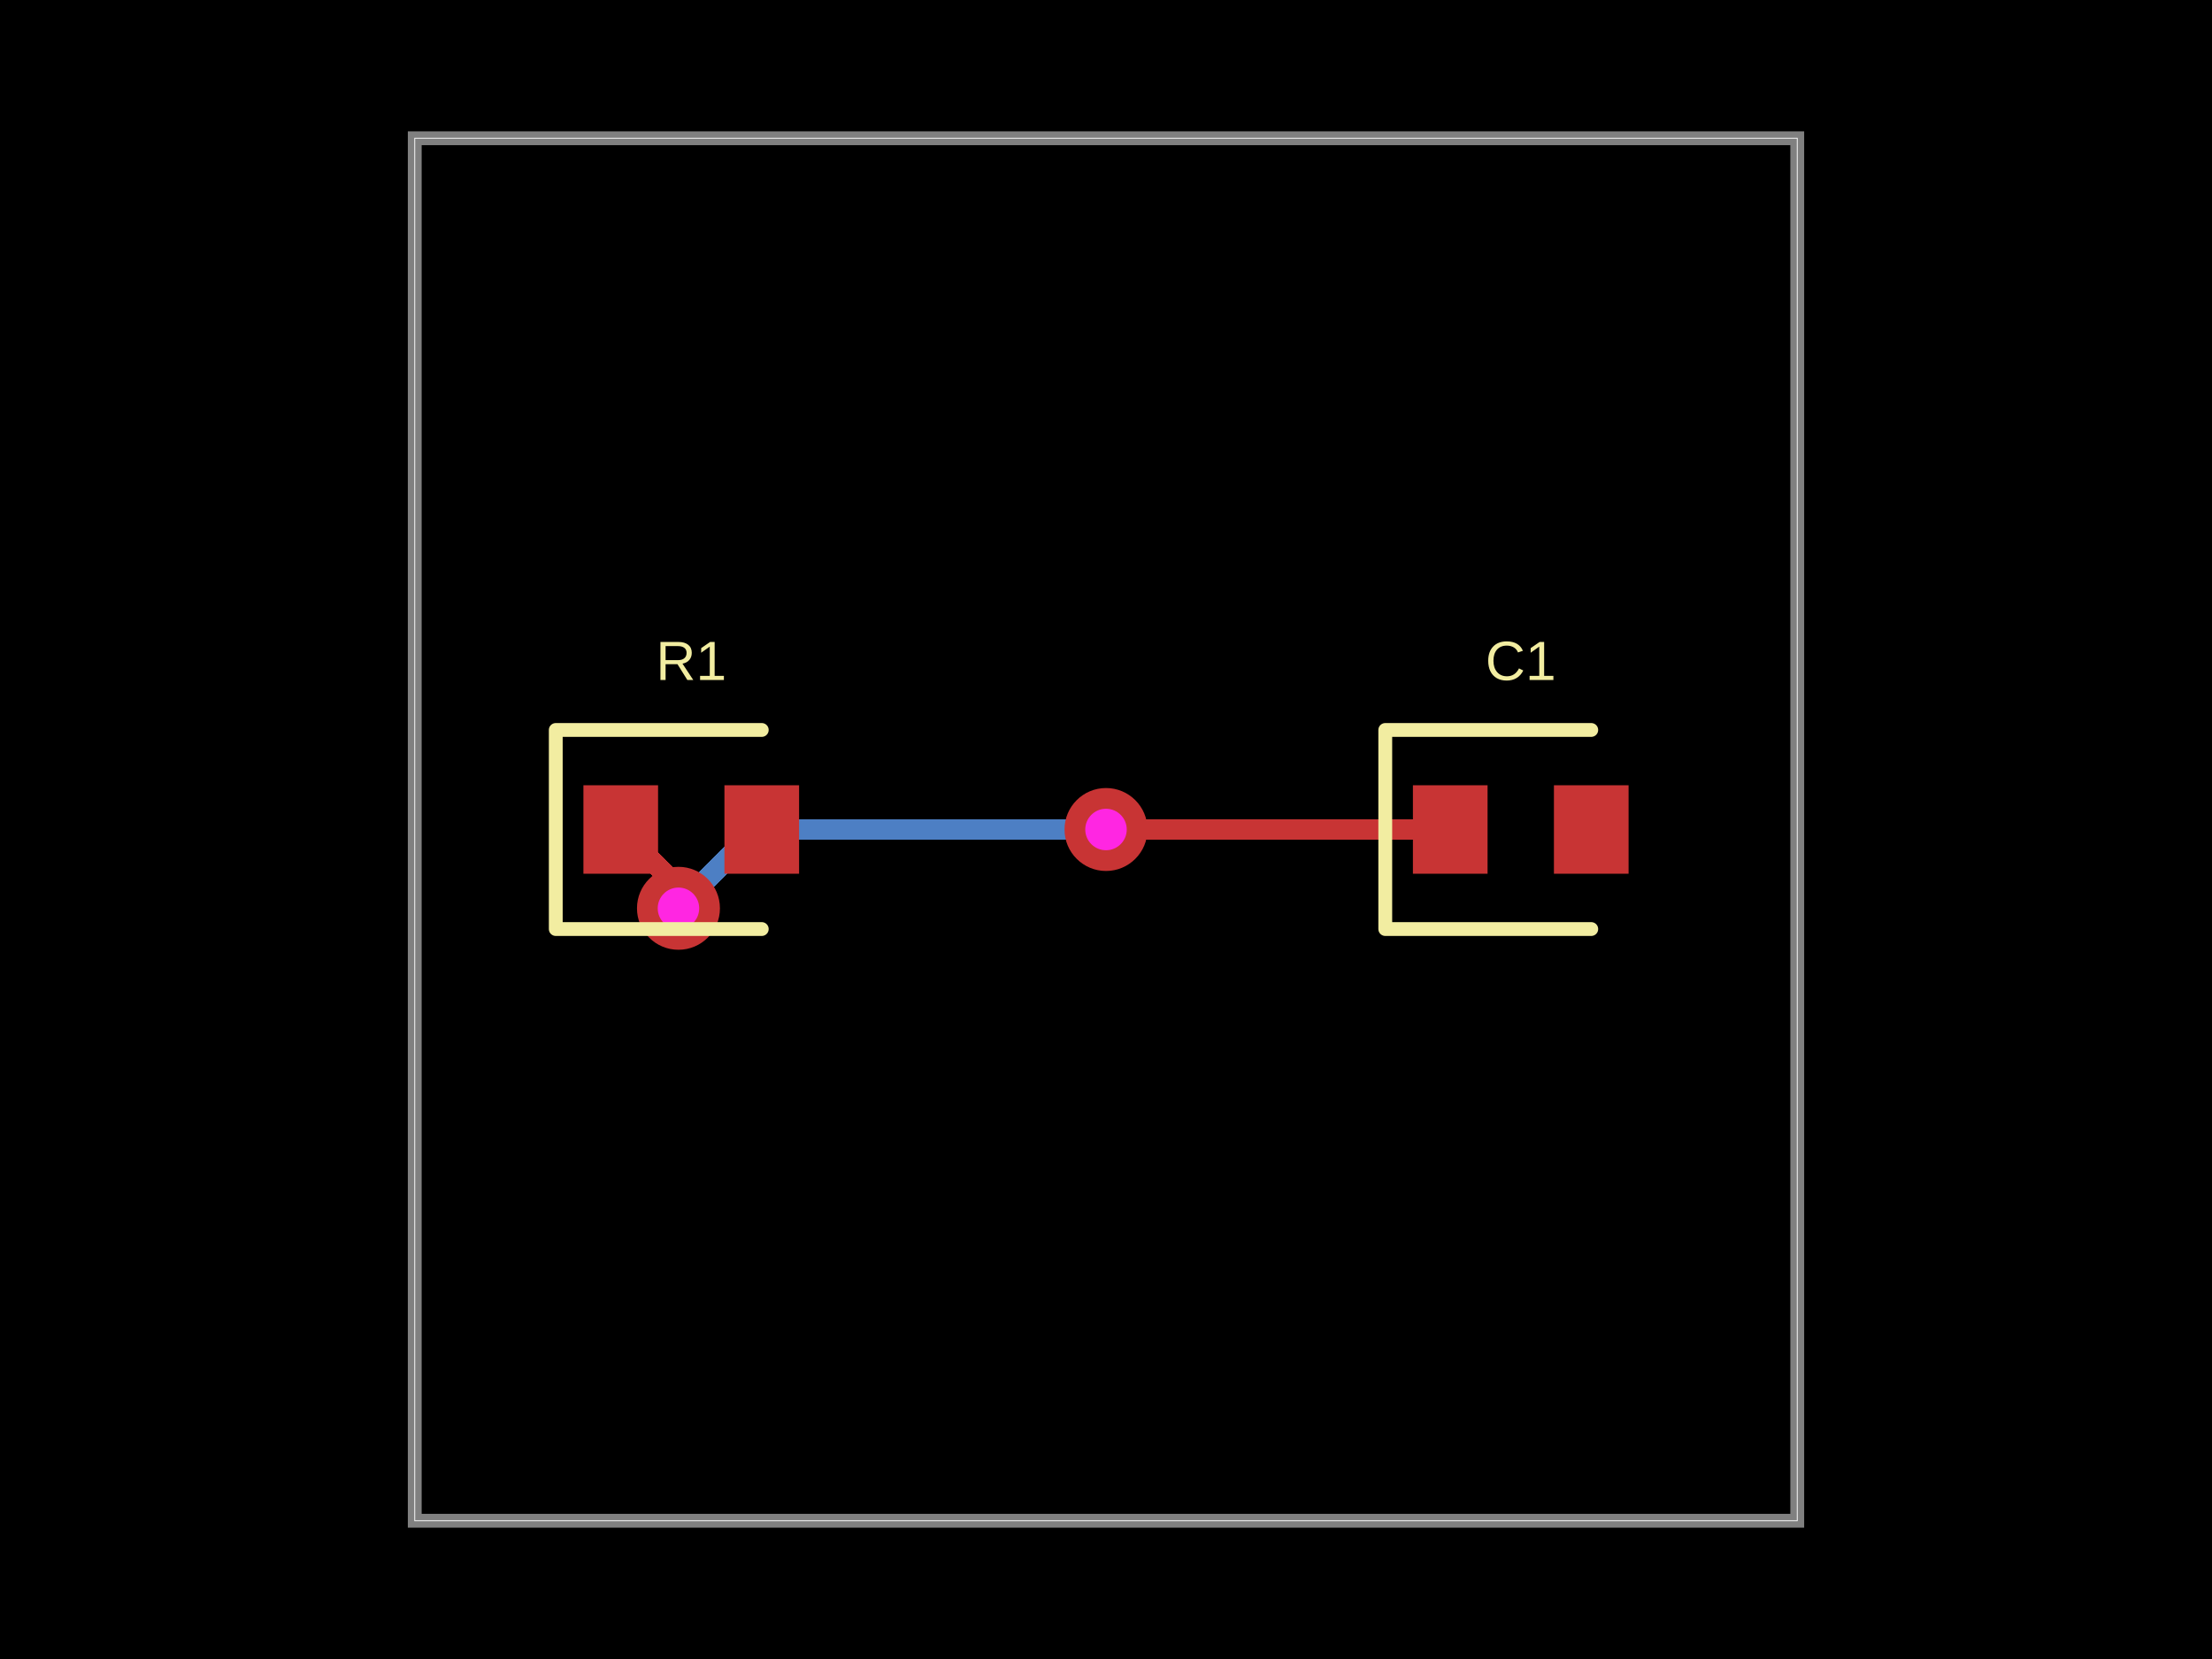
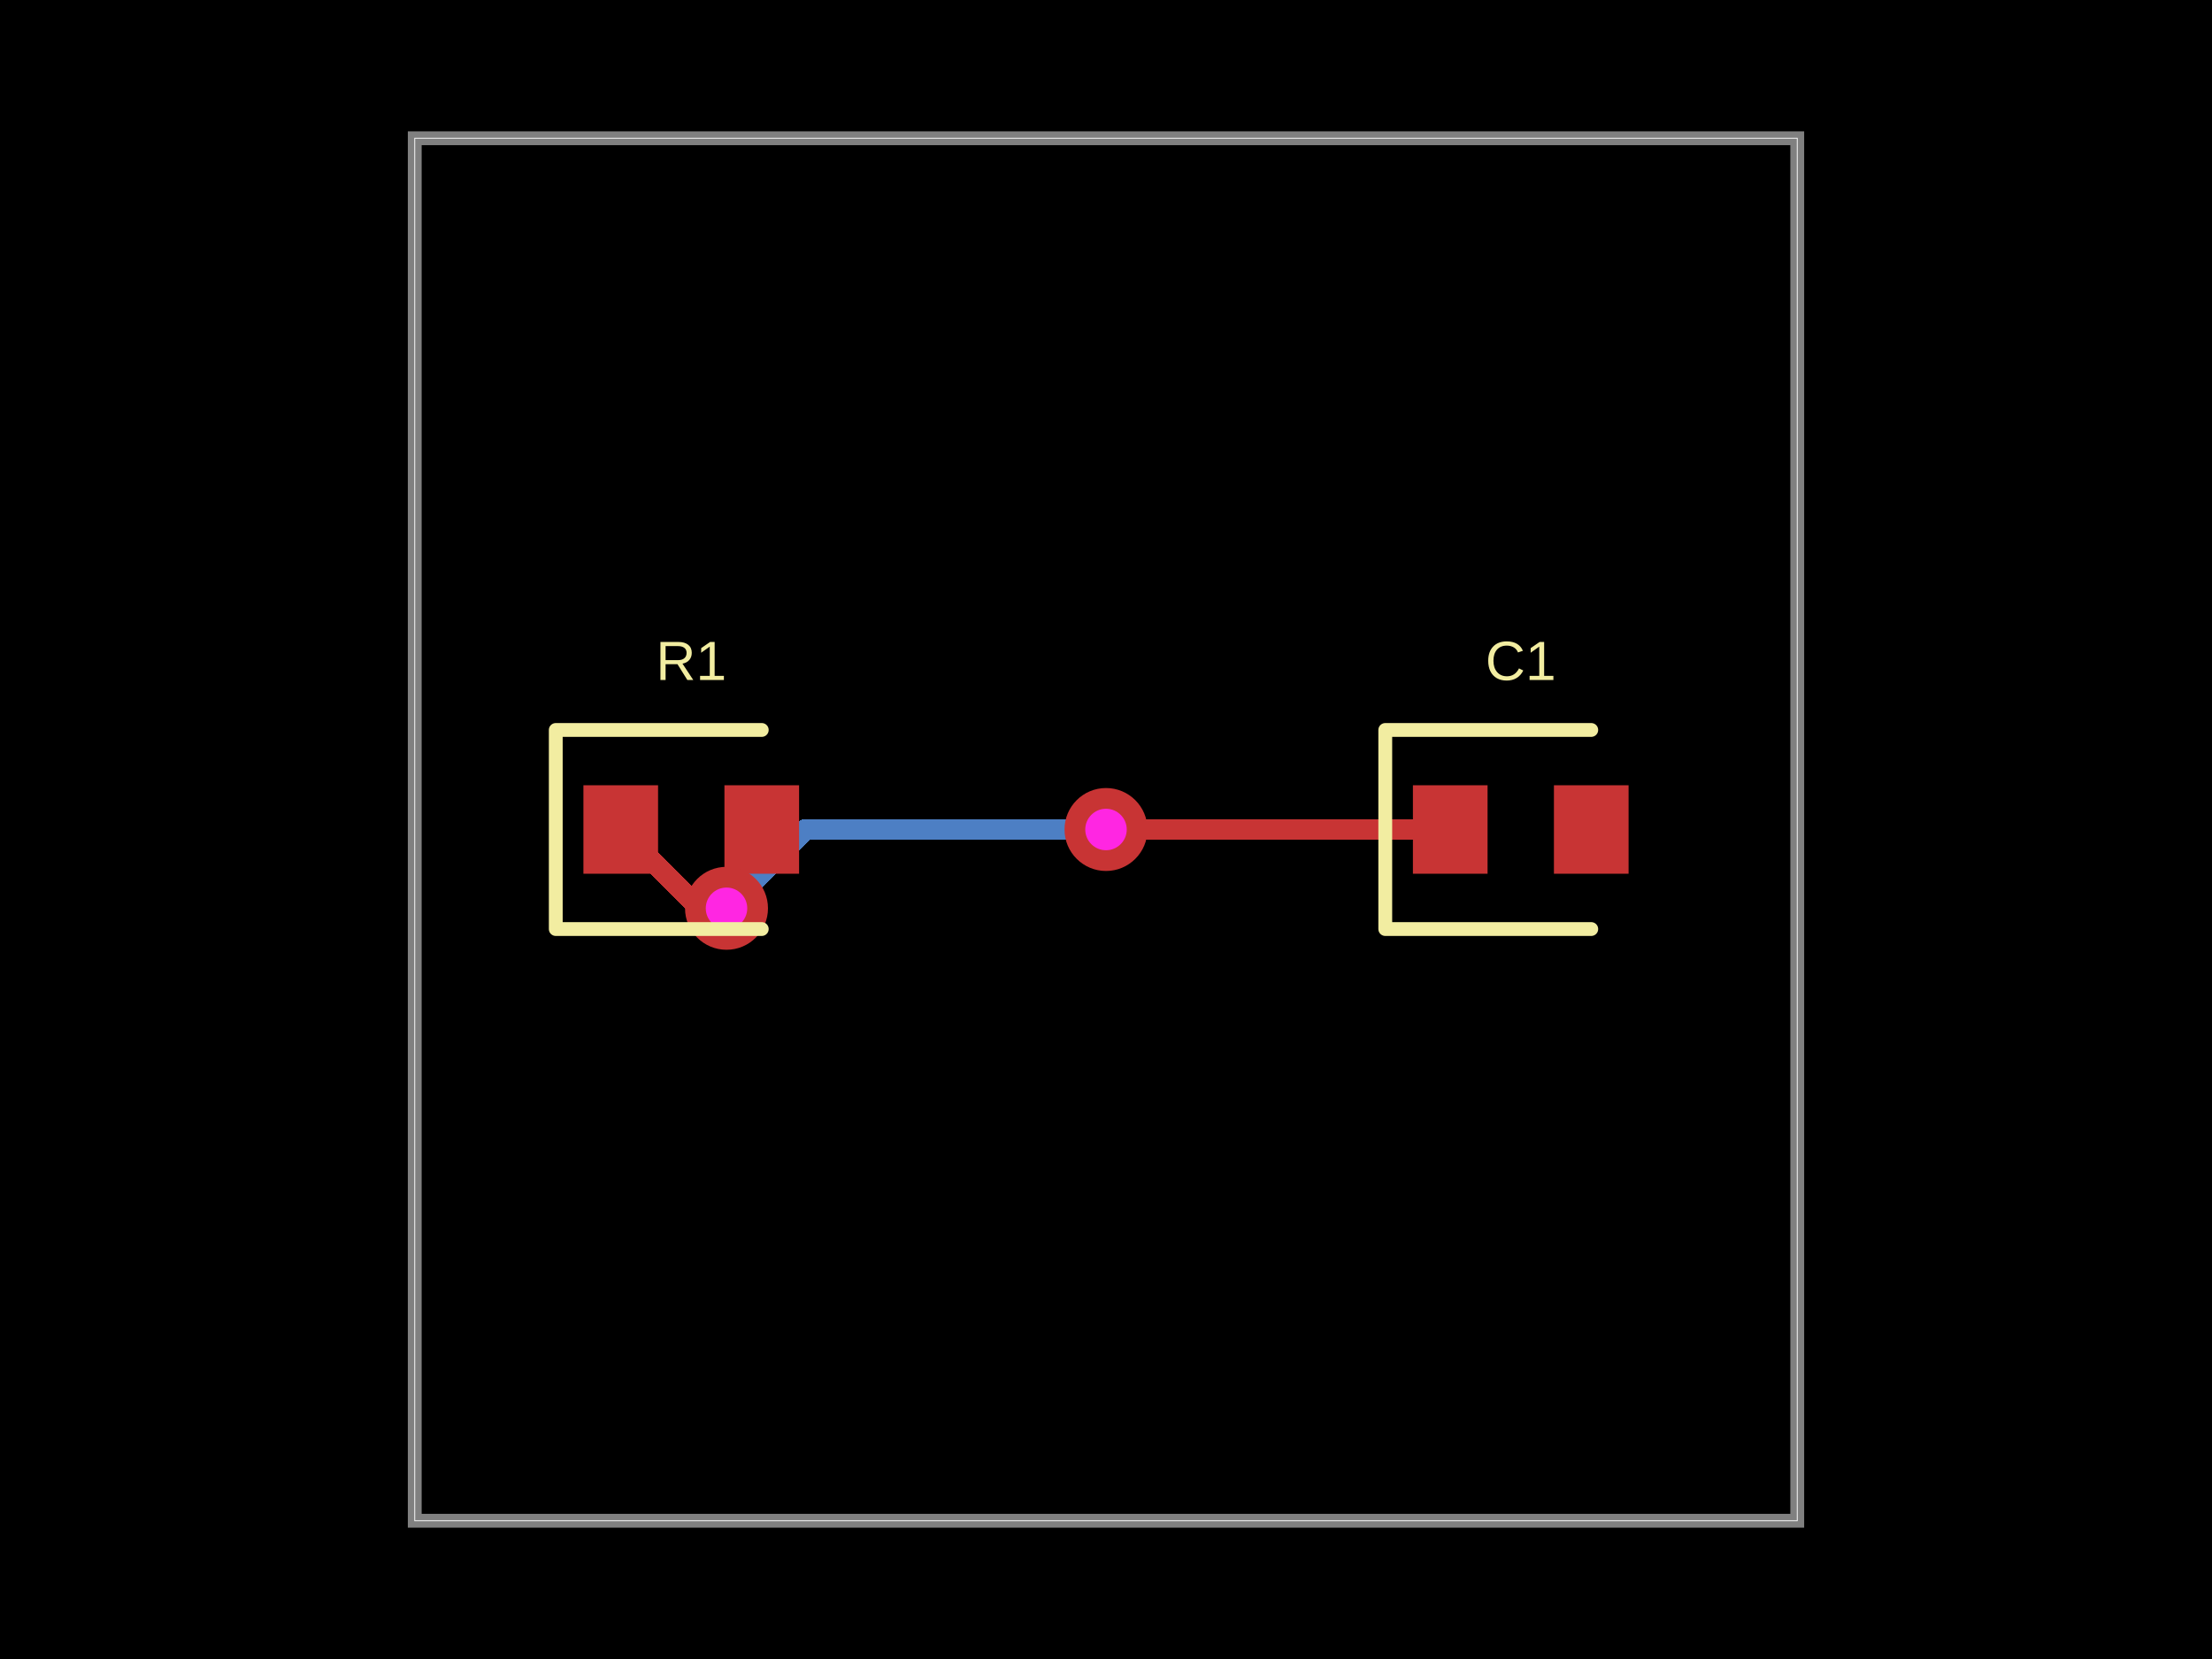
<svg xmlns="http://www.w3.org/2000/svg" width="800" height="600">
  <style />
  <rect class="boundary" x="0" y="0" fill="#000" width="800" height="600" />
  <rect class="pcb-boundary" fill="none" stroke="#fff" stroke-width="0.3" x="150" y="50" width="500" height="500" />
  <path class="pcb-board" d="M 150 550 L 650 550 L 650 50 L 150 50 Z" fill="none" stroke="rgba(255, 255, 255, 0.5)" stroke-width="5" />
  <path class="pcb-trace" stroke="rgb(77, 127, 196)" fill="none" d="M 400 300 L 400 300" stroke-width="7.5" stroke-linecap="round" stroke-linejoin="round" shape-rendering="crispEdges" data-layer="bottom" />
-   <path class="pcb-trace" stroke="rgb(77, 127, 196)" fill="none" d="M 400 300 L 273.59 300" stroke-width="7.5" stroke-linecap="round" stroke-linejoin="round" shape-rendering="crispEdges" data-layer="bottom" />
-   <path class="pcb-trace" stroke="rgb(77, 127, 196)" fill="none" d="M 273.59 300 L 248.101 325.49" stroke-width="7.5" stroke-linecap="round" stroke-linejoin="round" shape-rendering="crispEdges" data-layer="bottom" />
-   <path class="pcb-trace" stroke="rgb(77, 127, 196)" fill="none" d="M 248.101 325.49 L 245.375 328.5" stroke-width="7.5" stroke-linecap="round" stroke-linejoin="round" shape-rendering="crispEdges" data-layer="bottom" />
-   <path class="pcb-trace" stroke="rgb(77, 127, 196)" fill="none" d="M 245.375 328.5 L 245.375 328.5" stroke-width="7.5" stroke-linecap="round" stroke-linejoin="round" shape-rendering="crispEdges" data-layer="bottom" />
+   <path class="pcb-trace" stroke="rgb(77, 127, 196)" fill="none" d="M 400 300 L 291.25 300" stroke-width="7.5" stroke-linecap="round" stroke-linejoin="round" shape-rendering="crispEdges" data-layer="bottom" />
+   <path class="pcb-trace" stroke="rgb(77, 127, 196)" fill="none" d="M 291.25 300 L 270.986 320.264" stroke-width="7.5" stroke-linecap="round" stroke-linejoin="round" shape-rendering="crispEdges" data-layer="bottom" />
+   <path class="pcb-trace" stroke="rgb(77, 127, 196)" fill="none" d="M 270.986 320.264 L 270.986 320.264" stroke-width="7.5" stroke-linecap="round" stroke-linejoin="round" shape-rendering="crispEdges" data-layer="bottom" />
+   <path class="pcb-trace" stroke="rgb(77, 127, 196)" fill="none" d="M 270.986 320.264 L 262.75 328.5" stroke-width="7.5" stroke-linecap="round" stroke-linejoin="round" shape-rendering="crispEdges" data-layer="bottom" />
+   <path class="pcb-trace" stroke="rgb(77, 127, 196)" fill="none" d="M 262.75 328.5 L 262.75 328.5" stroke-width="7.5" stroke-linecap="round" stroke-linejoin="round" shape-rendering="crispEdges" data-layer="bottom" />
  <path class="pcb-trace" stroke="rgb(200, 52, 52)" fill="none" d="M 524.5 300 L 412.004 300" stroke-width="7.5" stroke-linecap="round" stroke-linejoin="round" shape-rendering="crispEdges" data-layer="top" />
  <path class="pcb-trace" stroke="rgb(200, 52, 52)" fill="none" d="M 412.004 300 L 412.004 300" stroke-width="7.5" stroke-linecap="round" stroke-linejoin="round" shape-rendering="crispEdges" data-layer="top" />
  <path class="pcb-trace" stroke="rgb(200, 52, 52)" fill="none" d="M 412.004 300 L 400 300" stroke-width="7.5" stroke-linecap="round" stroke-linejoin="round" shape-rendering="crispEdges" data-layer="top" />
  <path class="pcb-trace" stroke="rgb(200, 52, 52)" fill="none" d="M 400 300 L 400 300" stroke-width="7.5" stroke-linecap="round" stroke-linejoin="round" shape-rendering="crispEdges" data-layer="top" />
-   <path class="pcb-trace" stroke="rgb(200, 52, 52)" fill="none" d="M 245.375 328.5 L 245.375 328.5" stroke-width="7.5" stroke-linecap="round" stroke-linejoin="round" shape-rendering="crispEdges" data-layer="top" />
-   <path class="pcb-trace" stroke="rgb(200, 52, 52)" fill="none" d="M 245.375 328.5 L 245.375 320.875" stroke-width="7.5" stroke-linecap="round" stroke-linejoin="round" shape-rendering="crispEdges" data-layer="top" />
-   <path class="pcb-trace" stroke="rgb(200, 52, 52)" fill="none" d="M 245.375 320.875 L 224.5 300" stroke-width="7.5" stroke-linecap="round" stroke-linejoin="round" shape-rendering="crispEdges" data-layer="top" />
+   <path class="pcb-trace" stroke="rgb(200, 52, 52)" fill="none" d="M 400 300 L 400 300" stroke-width="7.5" stroke-linecap="round" stroke-linejoin="round" shape-rendering="crispEdges" data-layer="top" />
+   <path class="pcb-trace" stroke="rgb(200, 52, 52)" fill="none" d="M 262.75 328.5 L 262.75 328.5" stroke-width="7.5" stroke-linecap="round" stroke-linejoin="round" shape-rendering="crispEdges" data-layer="top" />
+   <path class="pcb-trace" stroke="rgb(200, 52, 52)" fill="none" d="M 262.75 328.5 L 253 328.5" stroke-width="7.5" stroke-linecap="round" stroke-linejoin="round" shape-rendering="crispEdges" data-layer="top" />
+   <path class="pcb-trace" stroke="rgb(200, 52, 52)" fill="none" d="M 253 328.5 L 224.5 300" stroke-width="7.5" stroke-linecap="round" stroke-linejoin="round" shape-rendering="crispEdges" data-layer="top" />
  <rect class="pcb-pad" fill="rgb(200, 52, 52)" x="211" y="284" width="27" height="32" data-layer="top" />
  <rect class="pcb-pad" fill="rgb(200, 52, 52)" x="262" y="284" width="27" height="32" data-layer="top" />
  <rect class="pcb-pad" fill="rgb(200, 52, 52)" x="511" y="284" width="27" height="32" data-layer="top" />
  <rect class="pcb-pad" fill="rgb(200, 52, 52)" x="562" y="284" width="27" height="32" data-layer="top" />
  <g>
    <circle class="pcb-hole-outer" fill="rgb(200, 52, 52)" cx="400" cy="300" r="15" />
    <circle class="pcb-hole-inner" fill="#FF26E2" cx="400" cy="300" r="7.5" />
  </g>
  <g>
-     <circle class="pcb-hole-outer" fill="rgb(200, 52, 52)" cx="245.375" cy="328.5" r="15" />
-     <circle class="pcb-hole-inner" fill="#FF26E2" cx="245.375" cy="328.5" r="7.5" />
+     <circle class="pcb-hole-outer" fill="rgb(200, 52, 52)" cx="262.75" cy="328.5" r="15" />
+     <circle class="pcb-hole-inner" fill="#FF26E2" cx="262.75" cy="328.5" r="7.5" />
  </g>
  <path class="pcb-silkscreen pcb-silkscreen-top" d="M 275.5 264 L 201 264 L 201 336 L 275.5 336" fill="none" stroke="#f2eda1" stroke-width="5" stroke-linecap="round" stroke-linejoin="round" data-pcb-component-id="pcb_component_0" data-pcb-silkscreen-path-id="pcb_silkscreen_path_0" />
  <path class="pcb-silkscreen pcb-silkscreen-top" d="M 575.5 264 L 501 264 L 501 336 L 575.5 336" fill="none" stroke="#f2eda1" stroke-width="5" stroke-linecap="round" stroke-linejoin="round" data-pcb-component-id="pcb_component_1" data-pcb-silkscreen-path-id="pcb_silkscreen_path_1" />
  <text x="0" y="0" dx="0" dy="0" fill="#f2eda1" font-family="Arial, sans-serif" font-size="20" text-anchor="middle" dominant-baseline="central" transform="matrix(1,0,0,1,250,239)" class="pcb-silkscreen-text pcb-silkscreen-top" data-pcb-silkscreen-text-id="pcb_component_0" stroke="none">R1</text>
  <text x="0" y="0" dx="0" dy="0" fill="#f2eda1" font-family="Arial, sans-serif" font-size="20" text-anchor="middle" dominant-baseline="central" transform="matrix(1,0,0,1,550,239)" class="pcb-silkscreen-text pcb-silkscreen-top" data-pcb-silkscreen-text-id="pcb_component_1" stroke="none">C1</text>
</svg>
